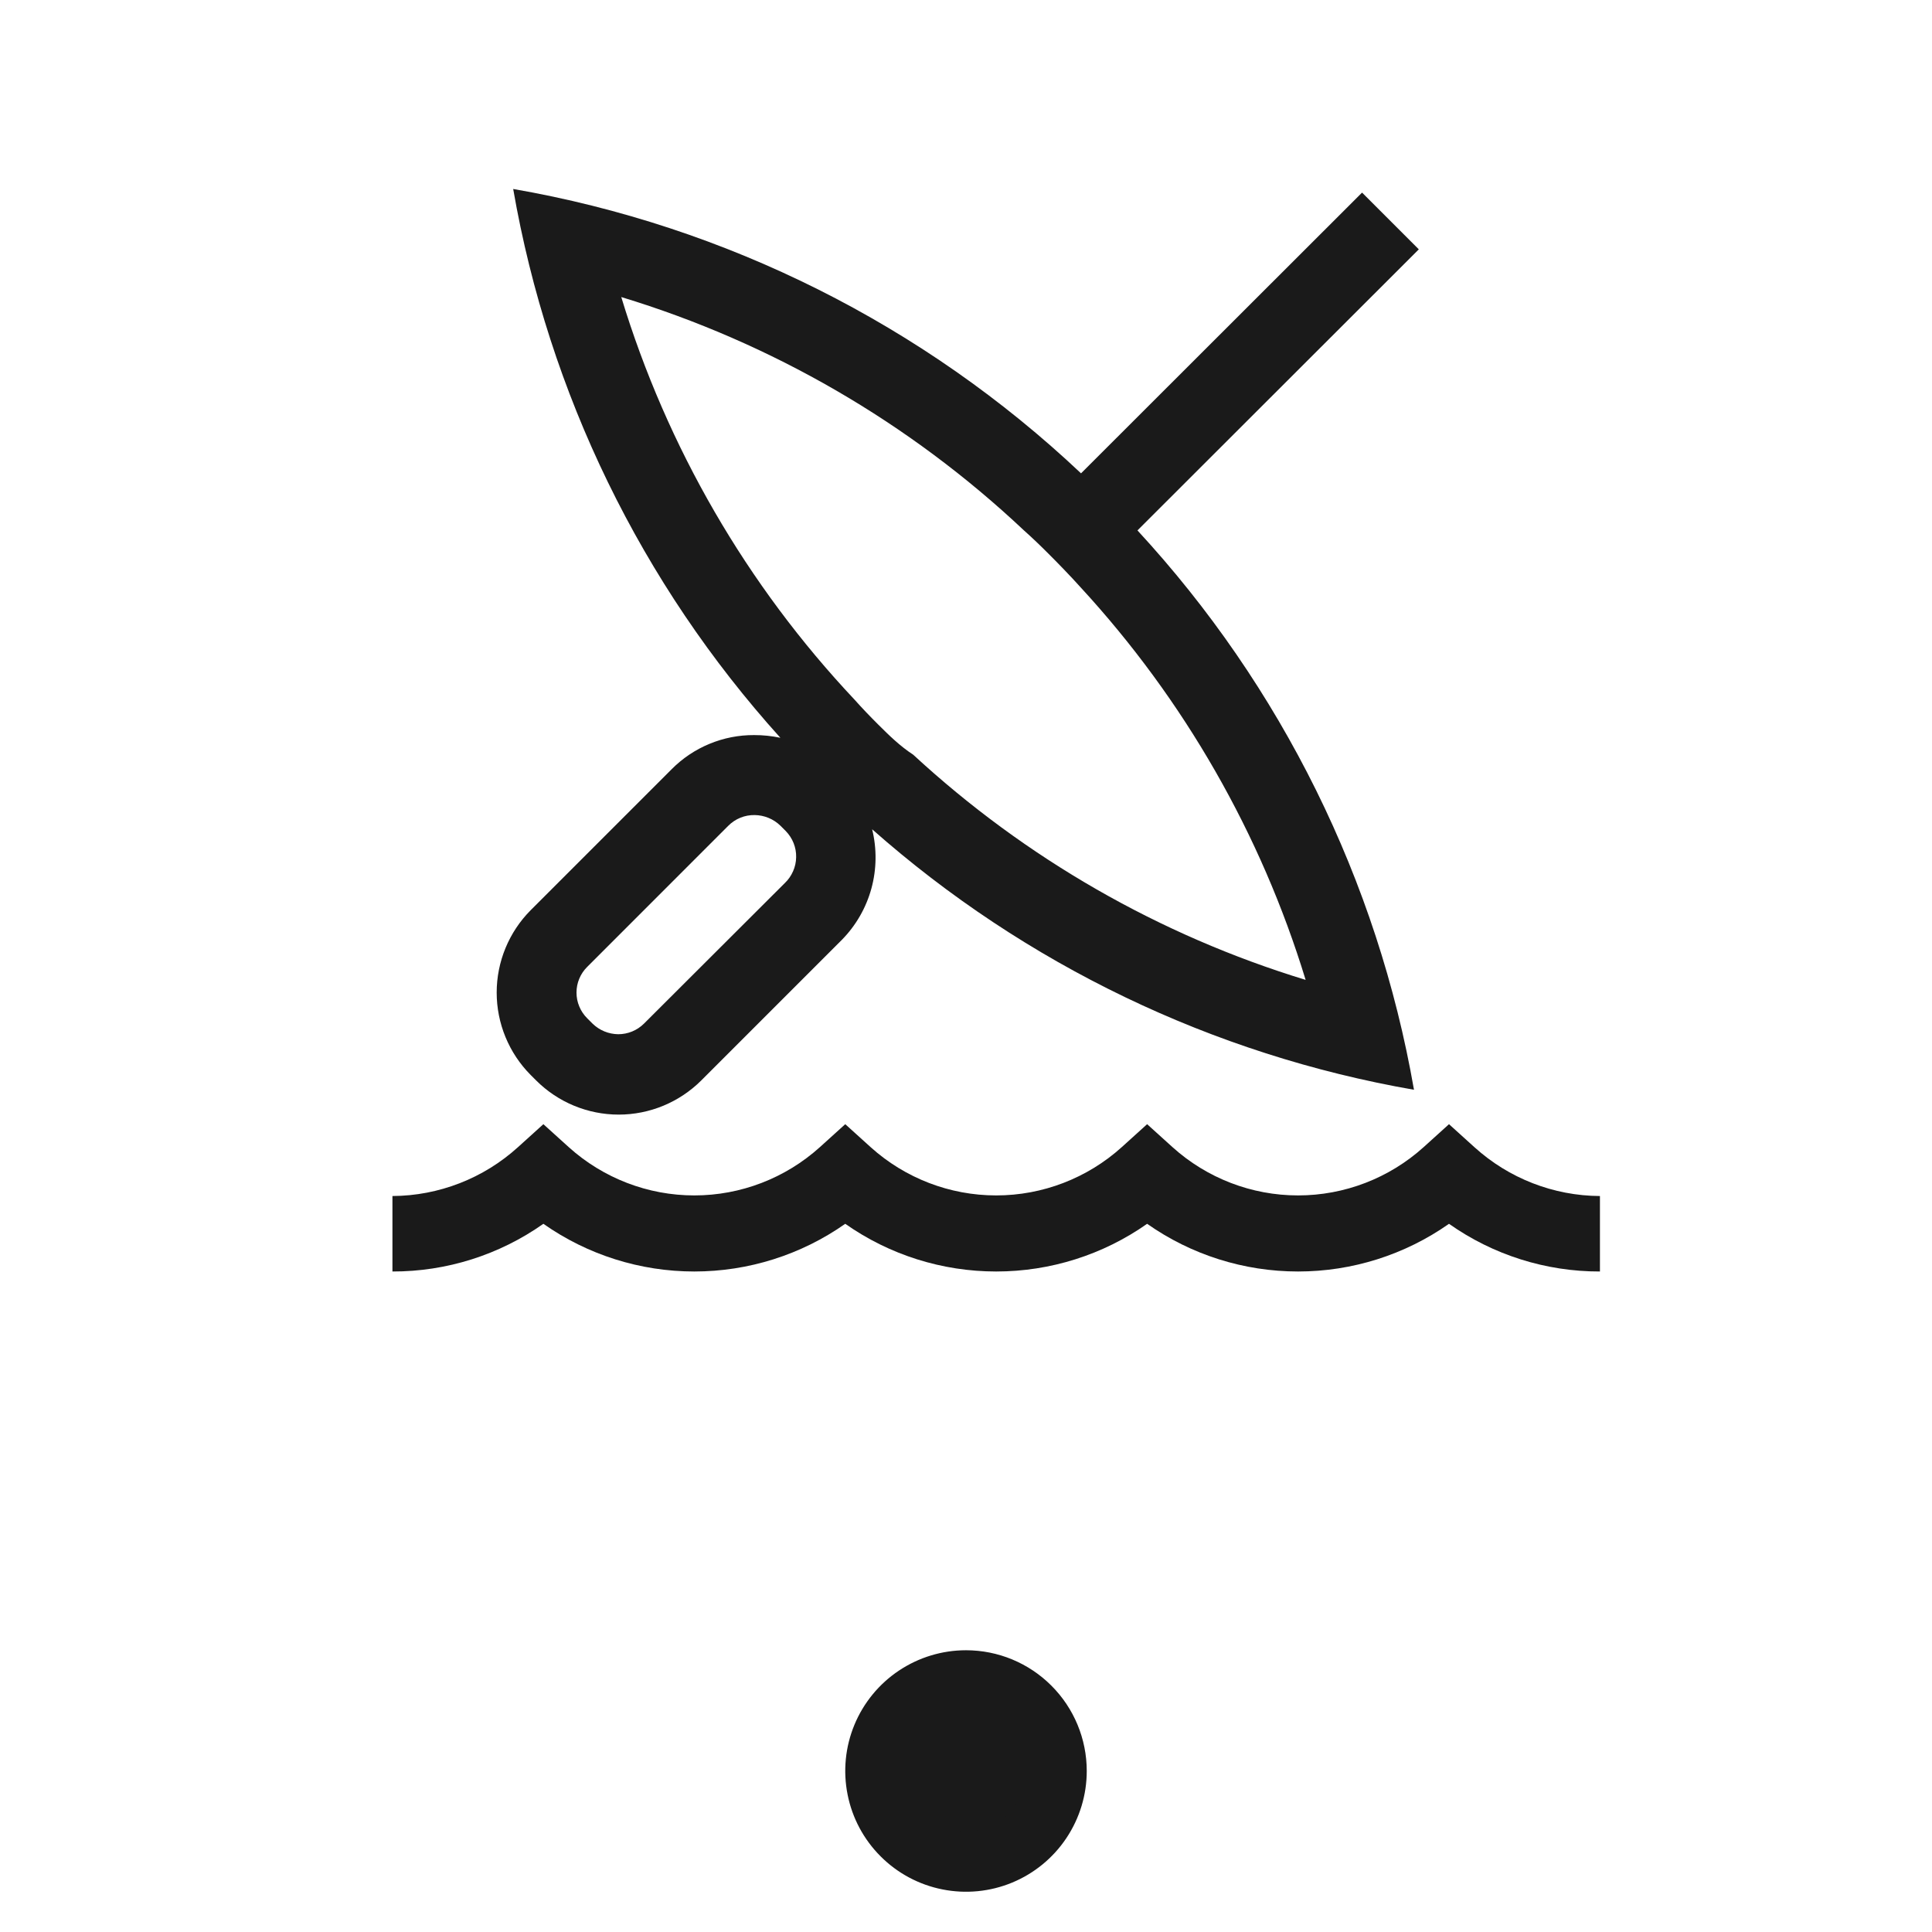
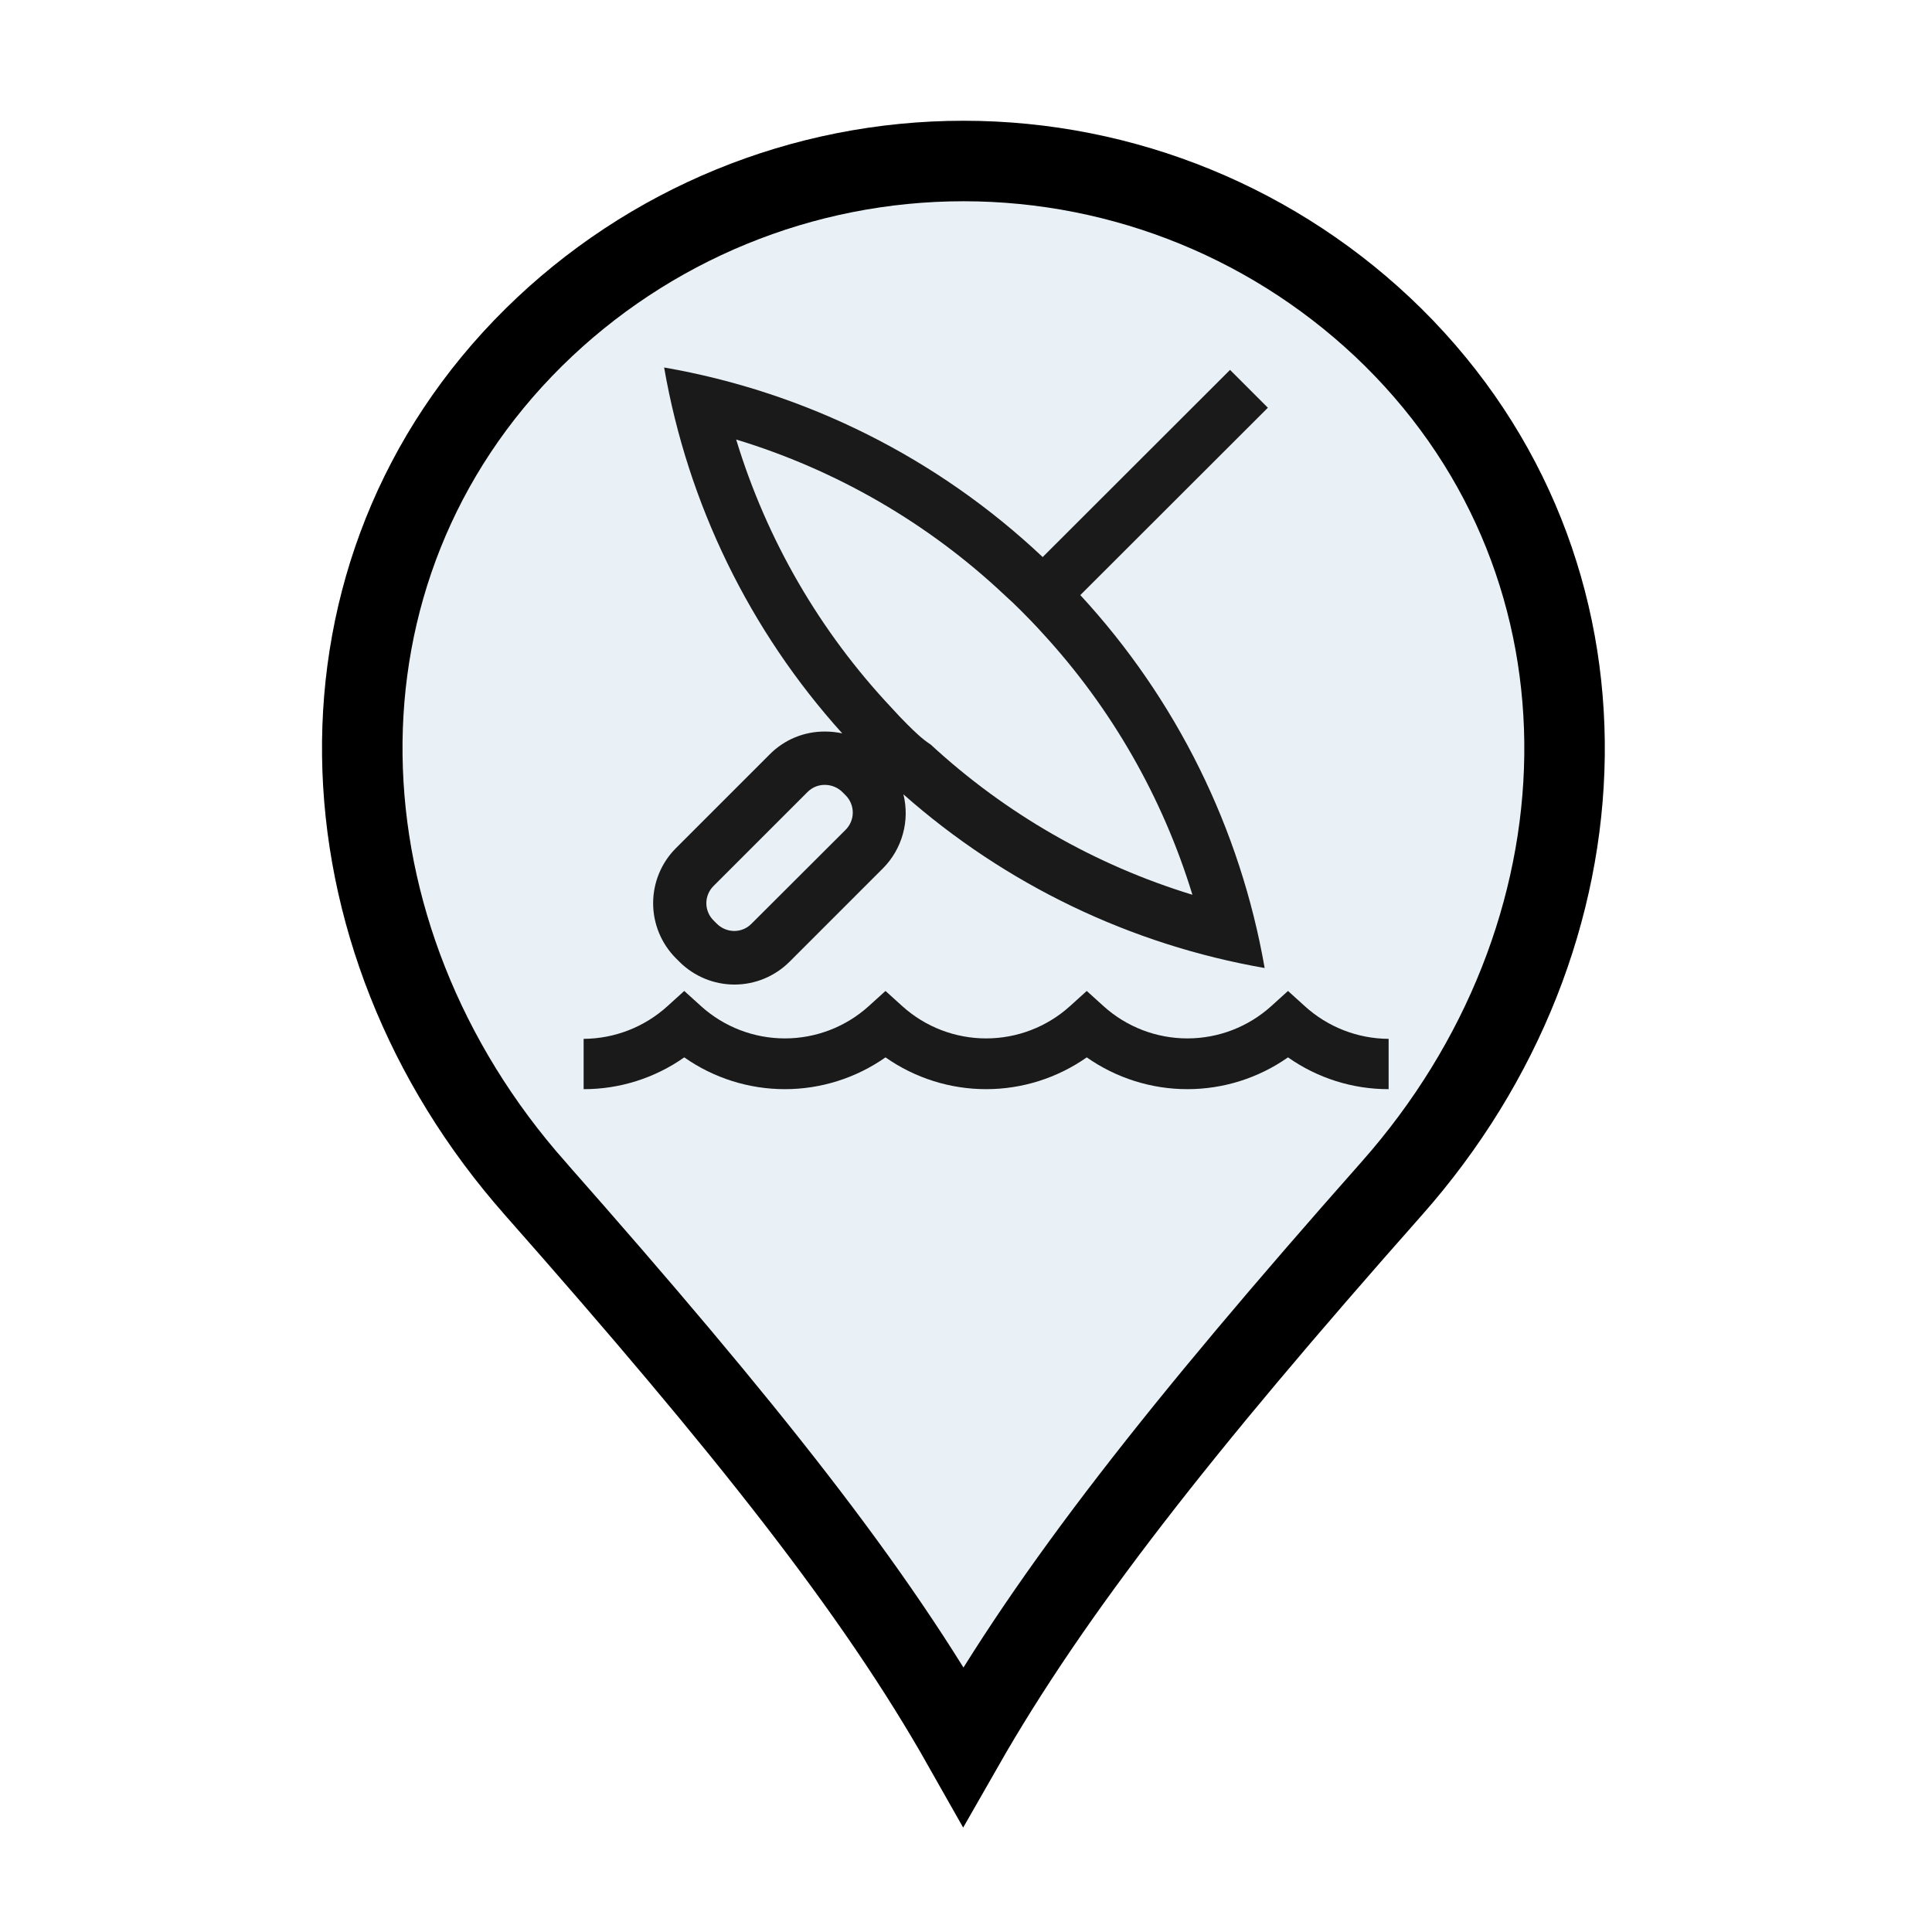
- <svg xmlns="http://www.w3.org/2000/svg" fill="none" viewBox="0 0 48 48">
-   <path d="M39.75 31.59C38.407 31.593 37.097 31.179 36 30.405C34.902 31.177 33.592 31.59 32.25 31.59C30.908 31.59 29.598 31.177 28.5 30.405C27.402 31.177 26.092 31.59 24.75 31.59C23.408 31.59 22.098 31.177 21 30.405C19.902 31.177 18.592 31.59 17.25 31.59C15.908 31.59 14.598 31.177 13.5 30.405C12.403 31.179 11.092 31.593 9.75 31.59V29.715C10.904 29.709 12.015 29.276 12.87 28.5L13.5 27.93L14.13 28.5C14.986 29.272 16.097 29.7 17.25 29.7C18.403 29.7 19.514 29.272 20.37 28.5L21 27.93L21.63 28.5C22.486 29.272 23.597 29.7 24.75 29.7C25.903 29.7 27.014 29.272 27.87 28.5L28.5 27.93L29.13 28.5C29.986 29.272 31.097 29.7 32.25 29.7C33.403 29.7 34.514 29.272 35.37 28.5L36 27.93L36.63 28.5C37.485 29.276 38.596 29.709 39.75 29.715V31.59Z" fill="#1A1A1A" />
-   <path d="M28.26 13.178L35.25 6.195L33.84 4.785L26.858 11.76C22.95 8.072 18.044 5.615 12.75 4.695C13.632 9.775 15.933 14.502 19.388 18.33C19.173 18.285 18.954 18.262 18.735 18.263C18.355 18.261 17.978 18.335 17.626 18.481C17.275 18.626 16.956 18.84 16.688 19.11L13.185 22.613C12.644 23.157 12.34 23.893 12.34 24.66C12.34 25.427 12.644 26.164 13.185 26.708L13.32 26.843C13.864 27.386 14.602 27.692 15.371 27.692C16.141 27.692 16.878 27.386 17.423 26.843L20.918 23.348C21.267 22.992 21.519 22.553 21.65 22.073C21.781 21.592 21.787 21.086 21.668 20.603C25.47 23.964 30.13 26.205 35.13 27.075C34.224 21.878 31.838 17.053 28.26 13.178ZM19.5 21.938L15.998 25.433C15.914 25.516 15.814 25.582 15.705 25.627C15.596 25.672 15.478 25.695 15.36 25.695C15.122 25.692 14.894 25.599 14.723 25.433L14.588 25.298C14.504 25.214 14.437 25.115 14.392 25.005C14.346 24.896 14.323 24.779 14.323 24.66C14.323 24.542 14.346 24.424 14.392 24.315C14.437 24.206 14.504 24.106 14.588 24.023L18.09 20.52C18.176 20.433 18.279 20.363 18.392 20.317C18.506 20.27 18.628 20.248 18.75 20.25C18.988 20.253 19.217 20.347 19.388 20.513L19.523 20.648C19.606 20.733 19.672 20.835 19.717 20.947C19.761 21.058 19.783 21.177 19.78 21.297C19.778 21.417 19.753 21.536 19.704 21.645C19.656 21.755 19.587 21.855 19.5 21.938ZM21.818 18C21.615 17.798 21.42 17.595 21.233 17.385C18.555 14.541 16.571 11.117 15.435 7.38C19.172 8.516 22.596 10.5 25.44 13.178C25.65 13.365 25.853 13.56 26.055 13.763C26.258 13.965 26.595 14.31 26.85 14.595C29.42 17.385 31.329 20.718 32.438 24.345C28.808 23.237 25.476 21.325 22.688 18.75C22.365 18.54 22.088 18.27 21.818 18Z" fill="#1A1A1A" />
-   <path d="M24 46.25C25.243 46.25 26.25 45.243 26.25 44C26.25 42.757 25.243 41.75 24 41.75C22.757 41.75 21.75 42.757 21.75 44C21.75 45.243 22.757 46.25 24 46.25Z" fill="#1A1A1A" />
-   <path d="M24 42.5C24.297 42.5 24.587 42.588 24.833 42.753C25.08 42.918 25.272 43.152 25.386 43.426C25.499 43.7 25.529 44.002 25.471 44.293C25.413 44.584 25.27 44.851 25.061 45.061C24.851 45.27 24.584 45.413 24.293 45.471C24.002 45.529 23.7 45.499 23.426 45.386C23.152 45.272 22.918 45.08 22.753 44.833C22.588 44.587 22.5 44.297 22.5 44C22.5 43.602 22.658 43.221 22.939 42.939C23.221 42.658 23.602 42.5 24 42.5ZM24 41C23.407 41 22.827 41.176 22.333 41.506C21.84 41.835 21.455 42.304 21.228 42.852C21.001 43.4 20.942 44.003 21.058 44.585C21.173 45.167 21.459 45.702 21.879 46.121C22.298 46.541 22.833 46.827 23.415 46.942C23.997 47.058 24.6 46.999 25.148 46.772C25.696 46.545 26.165 46.16 26.494 45.667C26.824 45.173 27 44.593 27 44C27 43.204 26.684 42.441 26.121 41.879C25.559 41.316 24.796 41 24 41Z" fill="#1A1A1A" />
+ <svg xmlns="http://www.w3.org/2000/svg" viewBox="0 0 48 48" fill="none">
+   <path d="M13.307 29.539L13.306 29.537C7.741 23.259 7.407 14.17 13.261 8.382C16.105 5.574 19.941 4 23.938 4C27.934 4 31.77 5.574 34.614 8.381C40.459 14.17 40.134 23.26 34.569 29.537L34.569 29.537C29.303 35.486 26.132 39.534 23.934 43.382C21.743 39.508 18.555 35.486 13.307 29.539Z" fill="#E9F1F6" stroke="black" stroke-width="2" />
+   <path d="M34.5 27.06C33.605 27.062 32.731 26.785 32 26.27C31.268 26.784 30.395 27.06 29.5 27.06C28.605 27.06 27.732 26.784 27 26.27C26.268 26.784 25.395 27.06 24.5 27.06C23.605 27.06 22.732 26.784 22 26.27C21.268 26.784 20.395 27.06 19.5 27.06C18.605 27.06 17.732 26.784 17 26.27C16.268 26.785 15.395 27.062 14.5 27.06V25.81C15.27 25.806 16.01 25.517 16.58 25L17 24.62L17.42 25C17.991 25.515 18.732 25.799 19.5 25.799C20.268 25.799 21.009 25.515 21.58 25L22 24.62L22.42 25C22.991 25.515 23.732 25.799 24.5 25.799C25.268 25.799 26.009 25.515 26.58 25L27 24.62L27.42 25C27.991 25.515 28.732 25.799 29.5 25.799C30.268 25.799 31.009 25.515 31.58 25L32 24.62L32.42 25C32.99 25.517 33.73 25.806 34.5 25.81V27.06Z" fill="#1A1A1A" />
+   <path d="M26.84 14.785L31.5 10.13L30.56 9.19L25.905 13.84C23.3 11.381 20.029 9.743 16.5 9.13C17.088 12.517 18.622 15.668 20.925 18.22C20.782 18.19 20.636 18.174 20.49 18.175C20.236 18.174 19.985 18.224 19.751 18.32C19.517 18.417 19.304 18.56 19.125 18.74L16.79 21.075C16.429 21.438 16.227 21.928 16.227 22.44C16.227 22.951 16.429 23.442 16.79 23.805L16.88 23.895C17.243 24.257 17.735 24.461 18.248 24.461C18.76 24.461 19.252 24.257 19.615 23.895L21.945 21.565C22.178 21.328 22.346 21.035 22.433 20.715C22.521 20.395 22.525 20.057 22.445 19.735C24.98 21.976 28.087 23.47 31.42 24.05C30.816 20.585 29.226 17.369 26.84 14.785V14.785ZM21 20.625L18.665 22.955C18.609 23.011 18.543 23.055 18.47 23.085C18.397 23.115 18.319 23.13 18.24 23.13C18.081 23.128 17.929 23.066 17.815 22.955L17.725 22.865C17.669 22.809 17.625 22.743 17.595 22.67C17.564 22.597 17.549 22.519 17.549 22.44C17.549 22.361 17.564 22.283 17.595 22.21C17.625 22.137 17.669 22.071 17.725 22.015L20.06 19.68C20.117 19.622 20.186 19.575 20.262 19.544C20.337 19.514 20.418 19.498 20.5 19.5C20.659 19.502 20.811 19.564 20.925 19.675L21.015 19.765C21.071 19.822 21.115 19.89 21.144 19.964C21.174 20.039 21.188 20.118 21.187 20.198C21.186 20.278 21.168 20.357 21.136 20.43C21.104 20.503 21.058 20.57 21 20.625ZM22.545 18C22.41 17.865 22.28 17.73 22.155 17.59C20.37 15.694 19.047 13.411 18.29 10.92C20.782 11.677 23.064 13 24.96 14.785C25.1 14.91 25.235 15.04 25.37 15.175C25.505 15.31 25.73 15.54 25.9 15.73C27.613 17.59 28.886 19.811 29.625 22.23C27.206 21.491 24.984 20.216 23.125 18.5C22.91 18.36 22.725 18.18 22.545 18Z" fill="#1A1A1A" />
</svg>
